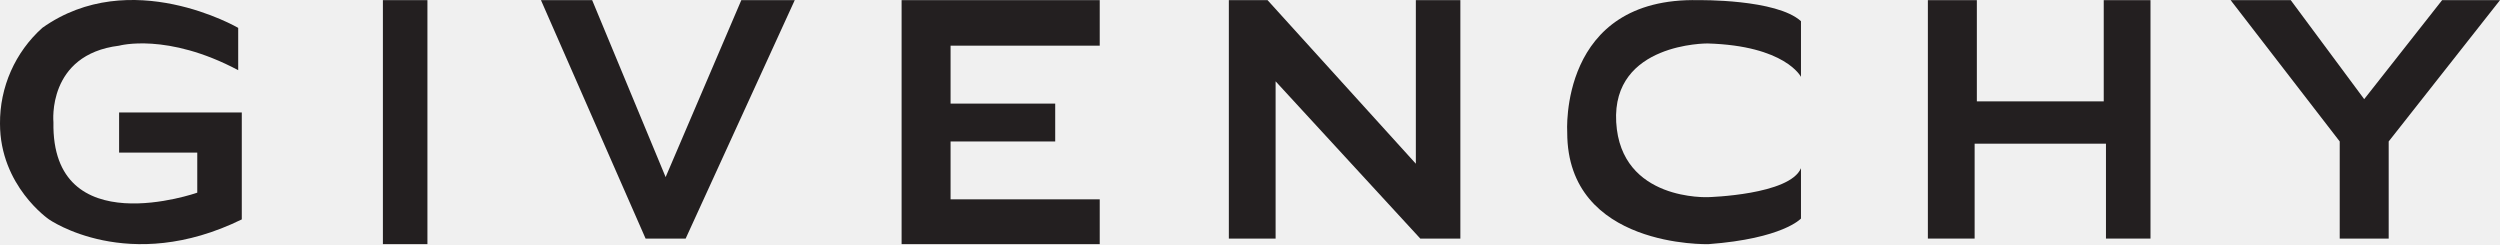
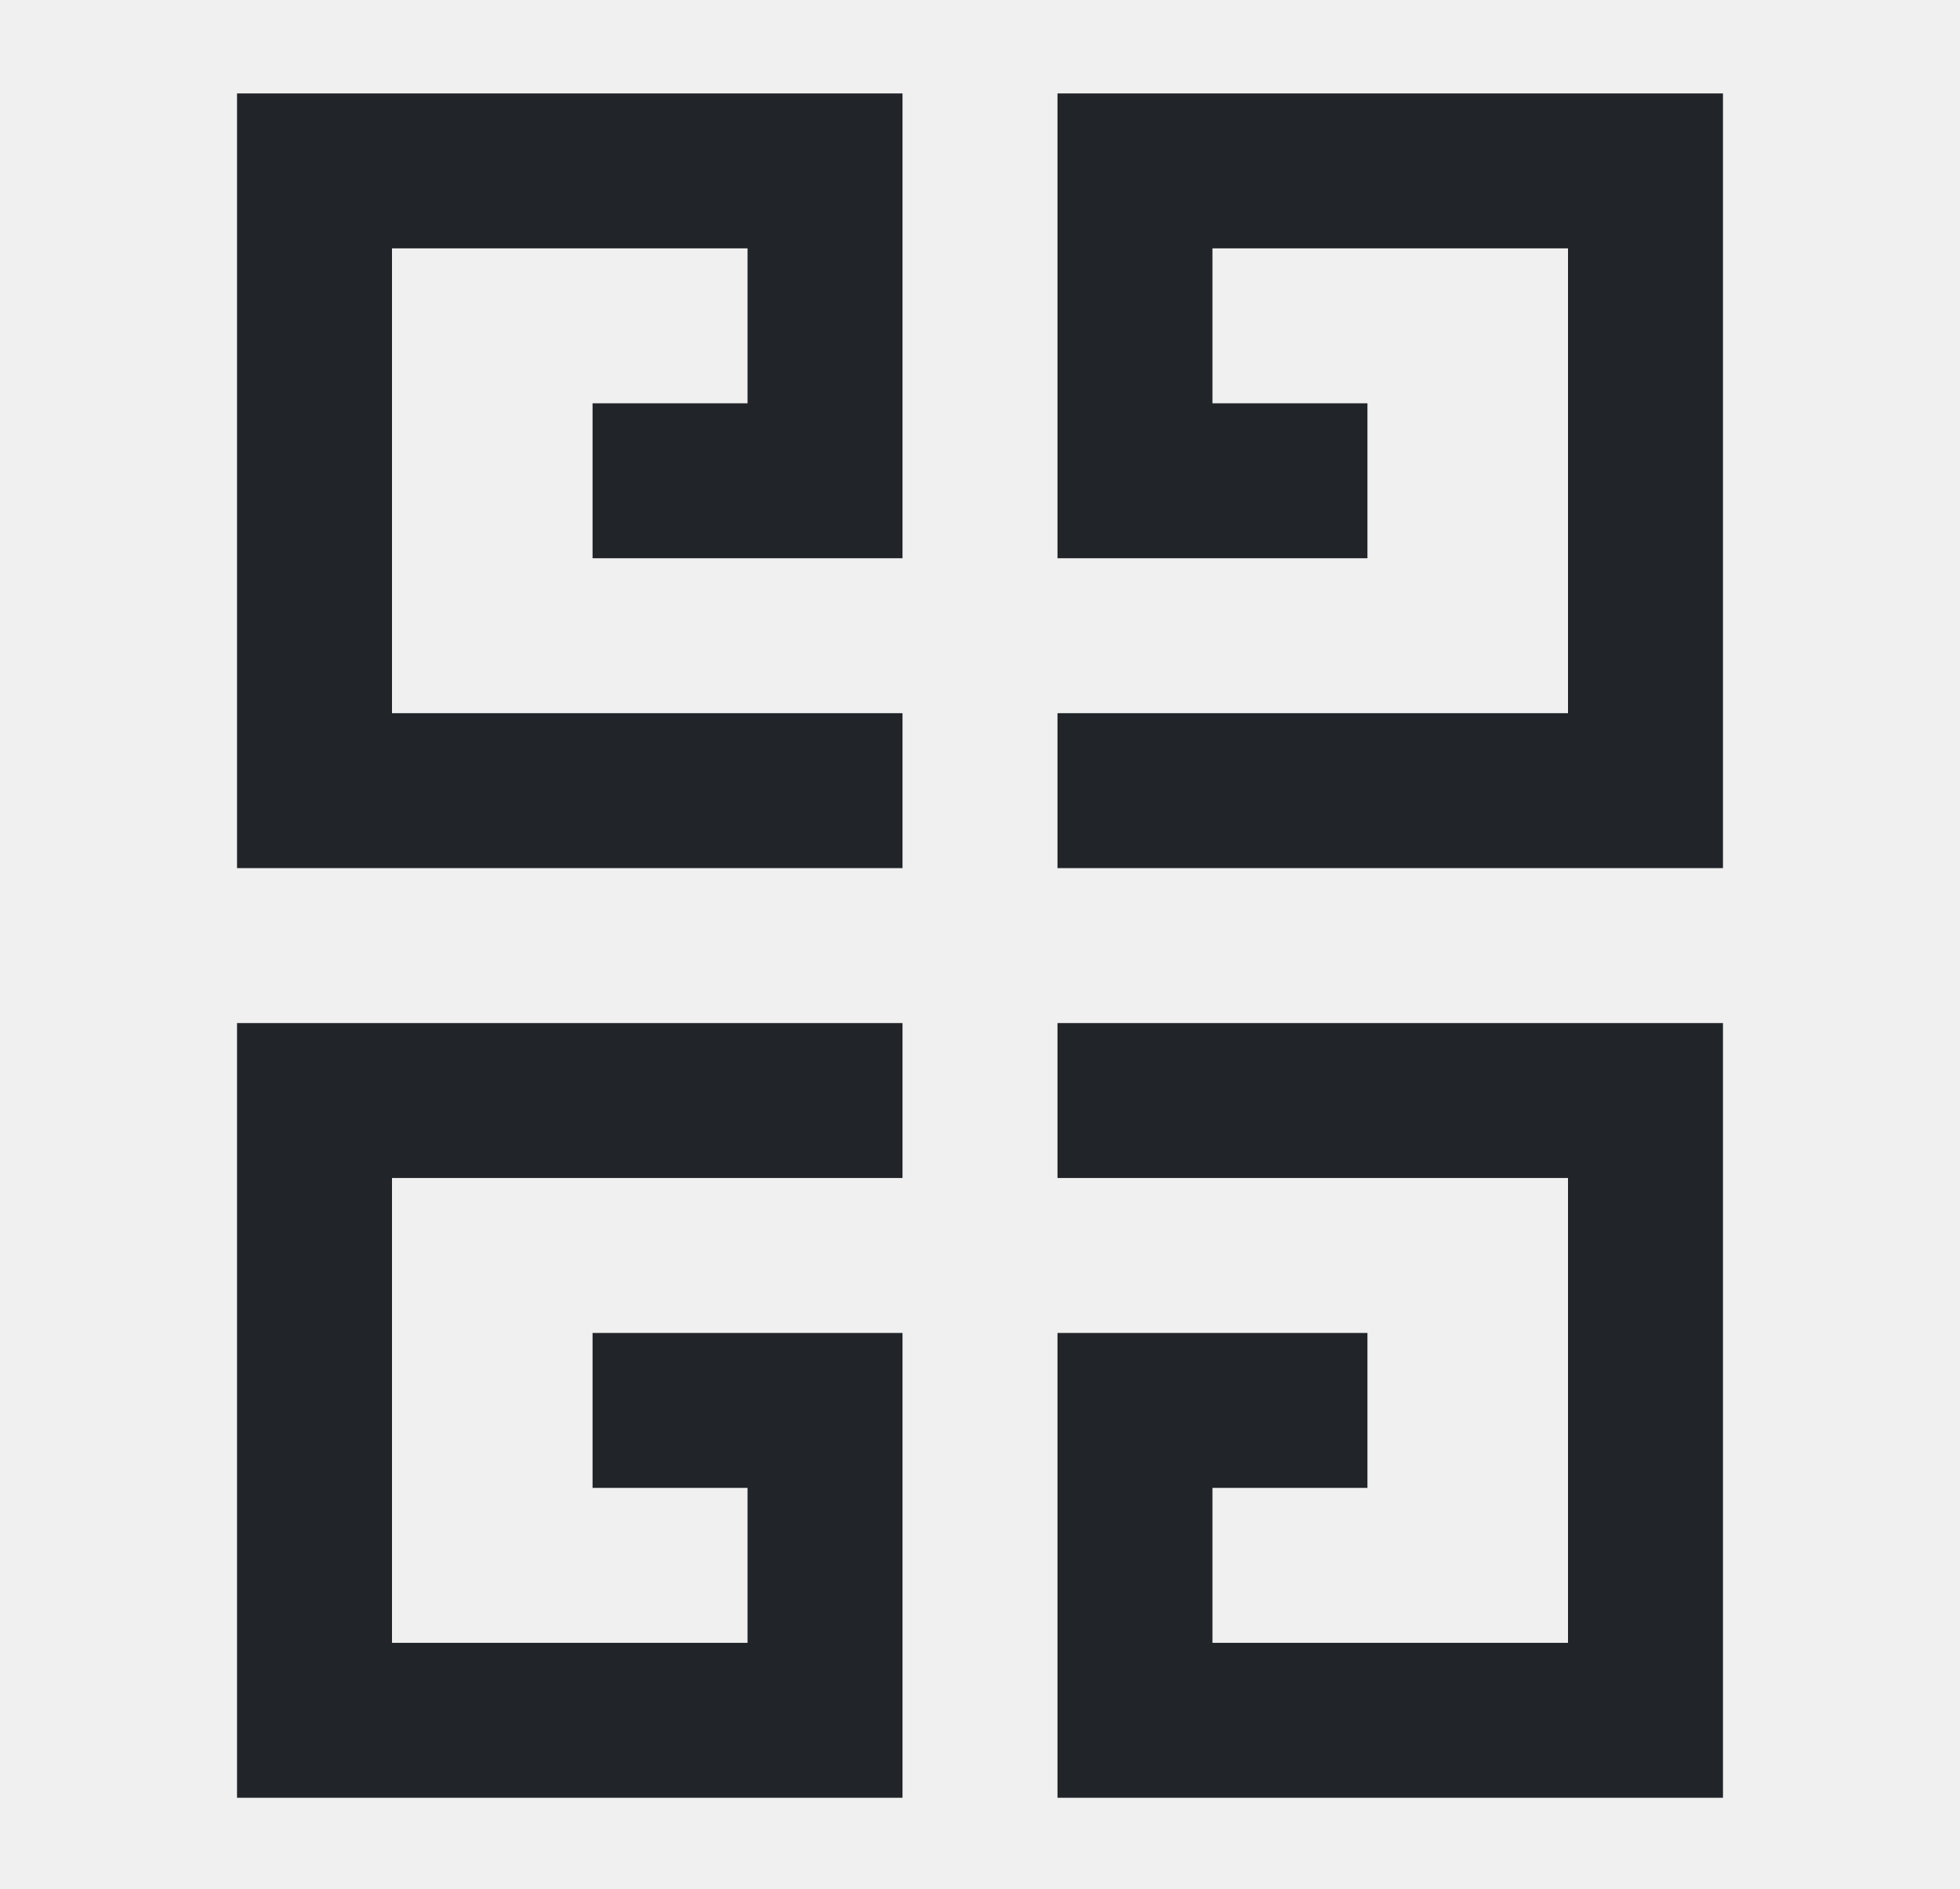
- <svg xmlns="http://www.w3.org/2000/svg" width="471" height="46" viewBox="0 0 471 46" fill="none">
-   <g clip-path="url(#clip0_628_588)">
-     <path d="M44.877 13.222V5.25C44.877 5.25 24.584 -6.562 7.969 5.25C5.438 7.521 3.418 10.303 2.044 13.414C0.671 16.525 -0.026 19.892 -0 23.293C-0 35.041 9.227 41.335 9.227 41.335C9.227 41.335 24.163 51.824 45.553 41.335V21.194H22.439V28.747H37.165V36.299C37.165 36.299 9.647 46.001 10.066 23.013C10.066 23.013 8.808 10.285 22.439 8.607C22.439 8.607 31.456 6.089 44.877 13.222Z" fill="#231F20" />
-     <path d="M80.527 0.028H72.139V45.996H80.527V0.028Z" fill="#231F20" />
-     <path d="M101.917 0.029H111.563L125.404 33.362L139.664 0.029H149.73L129.178 44.948H121.629L101.917 0.029Z" fill="#231F20" />
-     <path d="M169.861 0.029V45.996H207.189V37.558H179.088V26.649H198.801V19.516H179.088V8.606H207.189V0.029H169.861Z" fill="#231F20" />
-     <path d="M231.515 44.948H240.324V15.32L267.585 44.948H275.133V0.029H266.746V30.846L238.807 0.029H231.515V44.948Z" fill="#231F20" />
-     <path d="M339.304 14.481C339.304 14.481 336.368 8.607 321.688 8.188C321.688 8.188 303.654 8.047 304.493 23.013C305.332 37.978 321.884 37.139 321.884 37.139C321.884 37.139 337.207 36.719 339.304 31.685V41.172C339.304 41.172 335.918 44.948 321.884 45.996C321.884 45.996 295.265 46.789 295.265 24.971C295.265 24.971 293.588 -0.578 320.011 0.028C320.011 0.028 334.691 -0.204 339.304 3.992V14.481Z" fill="#231F20" />
-     <path d="M363.211 0.029H372.438V19.098H396.344V0.029H405.153V44.948H396.764V27.069H372.019V44.948H363.211V0.029Z" fill="#231F20" />
-     <path d="M440.803 26.65V44.948H450.029V26.65L471 0.029H460.095L445.415 18.678L431.576 0.029H420.251L440.803 26.65Z" fill="#231F20" />
-   </g>
-   <defs>
-     <clipPath id="clip0_628_588">
-       <rect width="471" height="46" fill="white" />
-     </clipPath>
-   </defs>
+ <svg xmlns="http://www.w3.org/2000/svg" width="860" height="829" viewBox="0 0 860 829" fill="none">
+   <path d="M104 211V381H250H396V347V313H284H172V211V109H250H328V143V177H294H260V211V245H328H396V143V41H250H104V211Z" fill="#212529" />
+   <path d="M464 143V245H532H600V211V177H566H532V143V109H610H688V211V313H576H464V347V381H610H756V211V41H610H464V143Z" fill="#212529" />
+   <path d="M104 619V789H250H396V687V585H328H260V619V653H294H328V687V721H250H172V619V517H284H396V483V449H250H104V619Z" fill="#212529" />
+   <path d="M464 483V517H576H688V619V721H610H532V687V653H566H600V619V585H532H464V687V789H610H756V619V449H610H464V483Z" fill="#212529" />
</svg>
